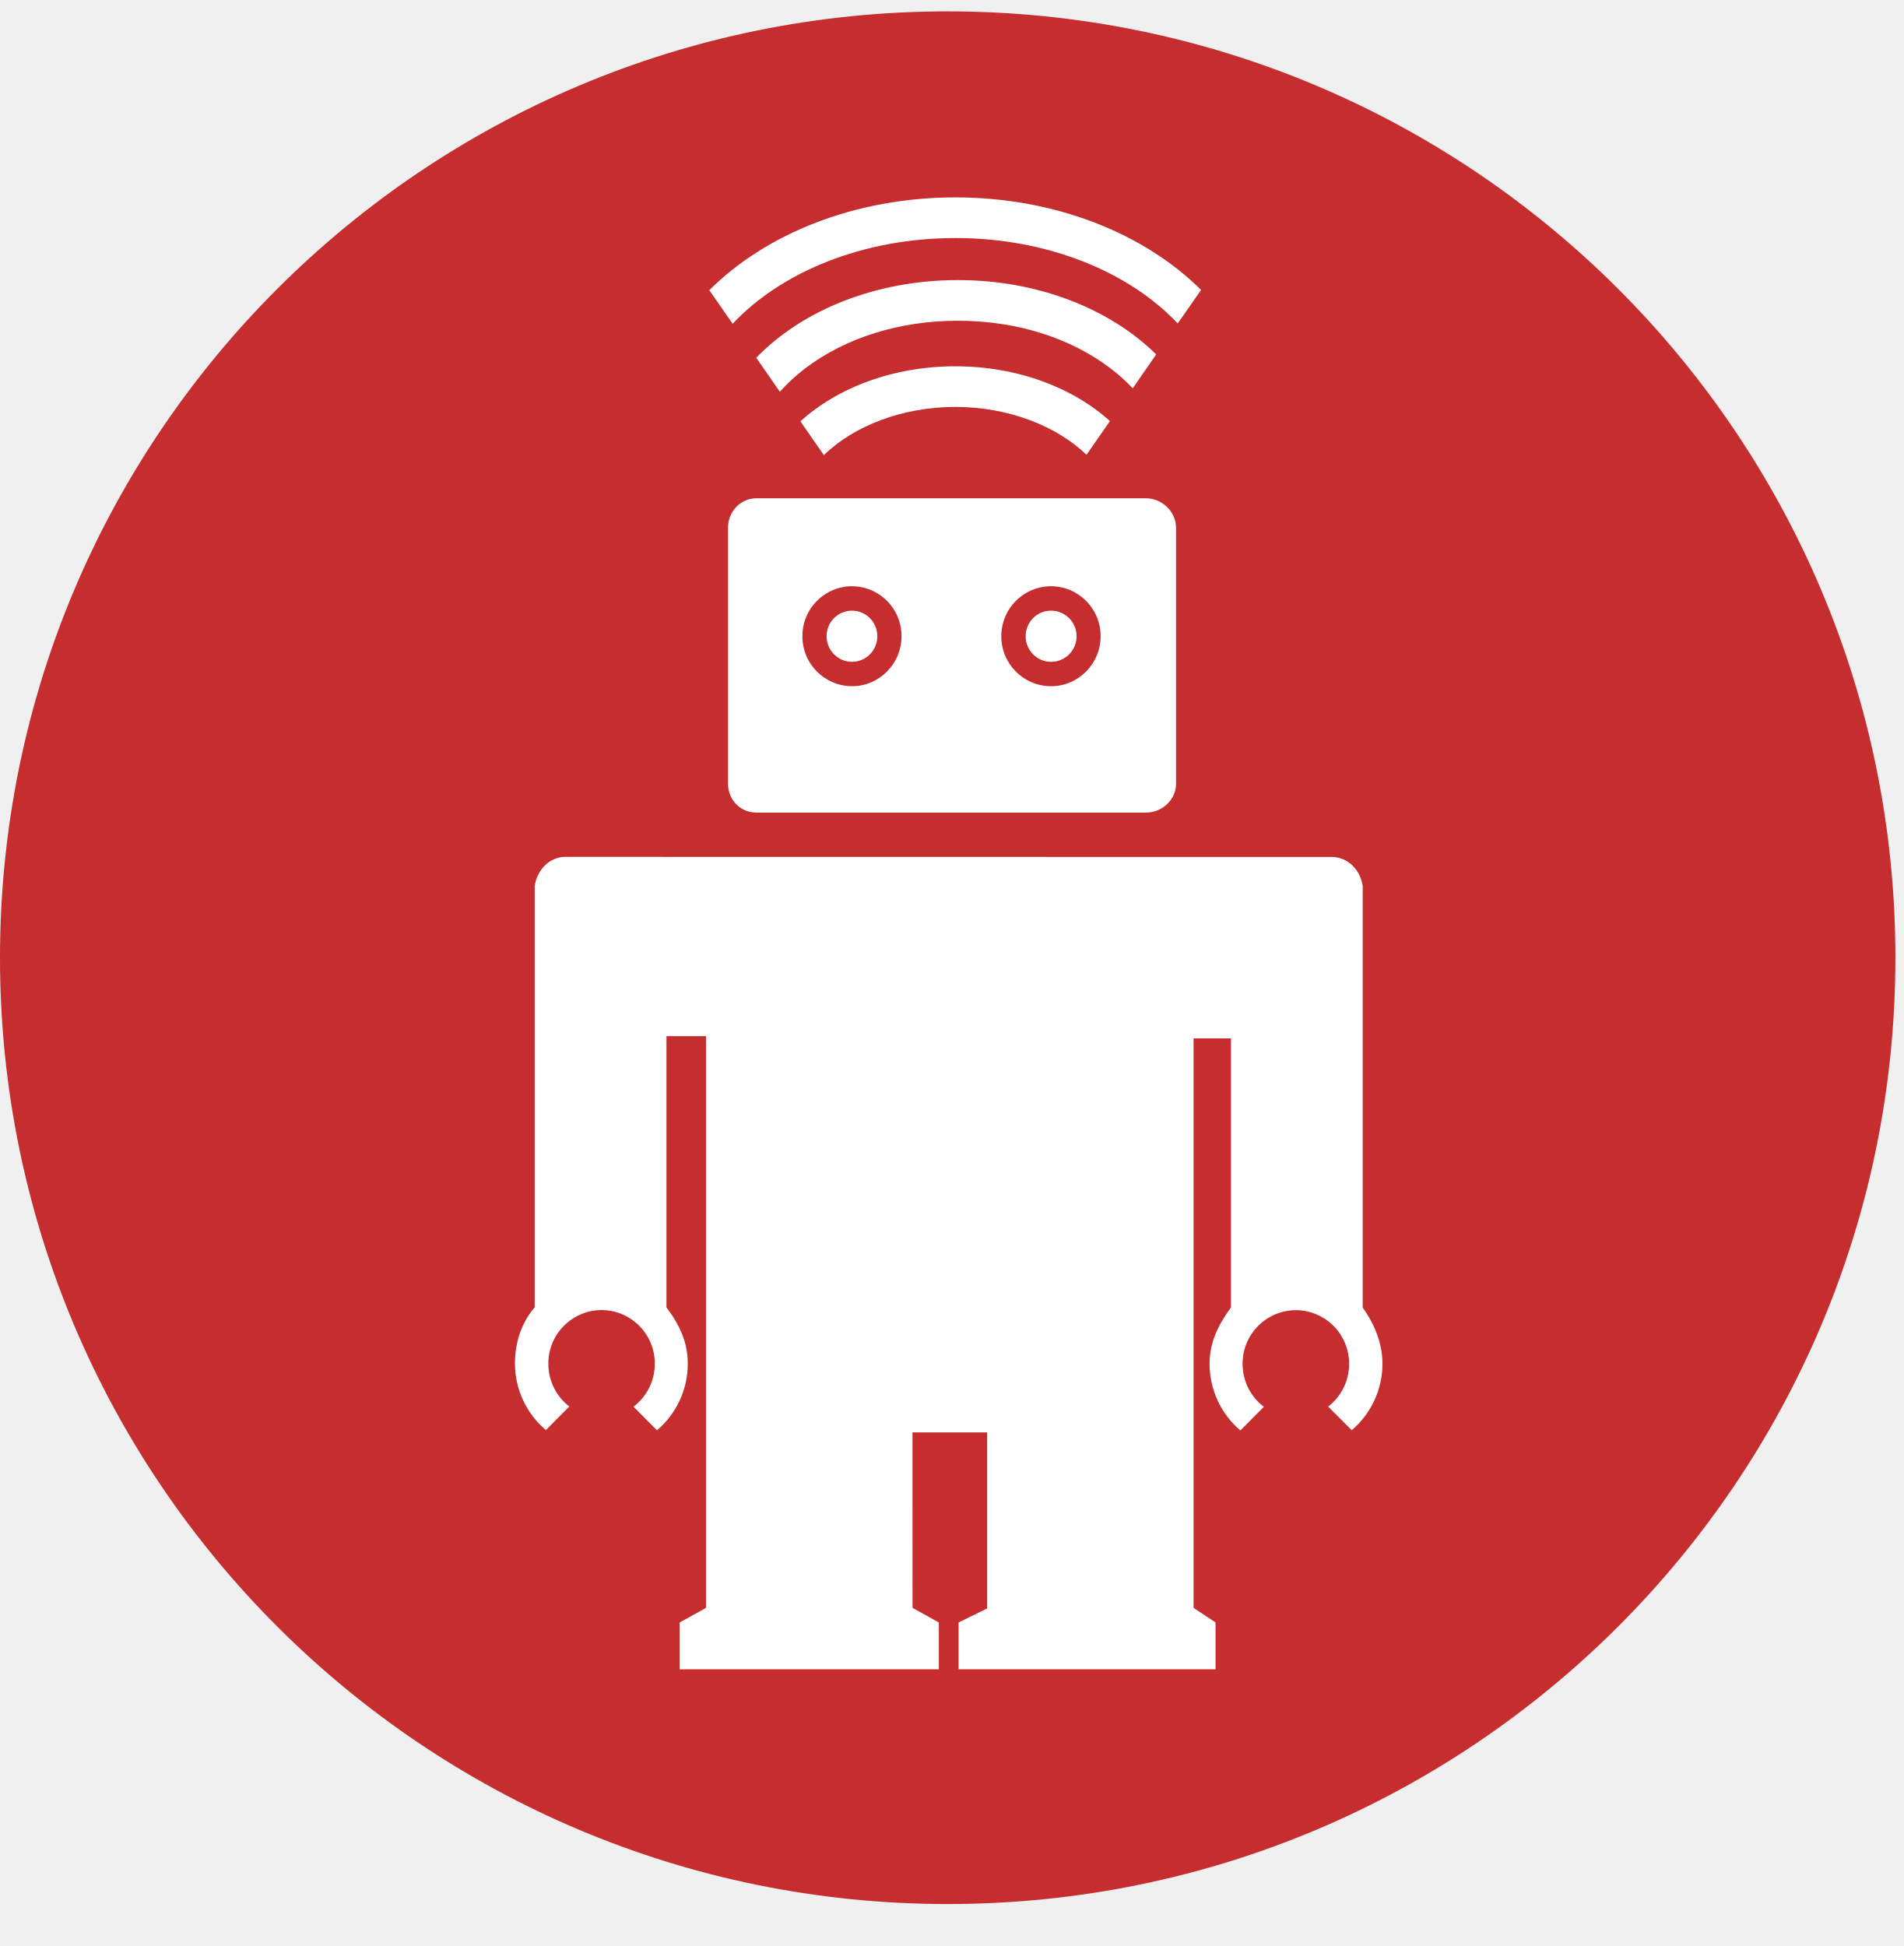
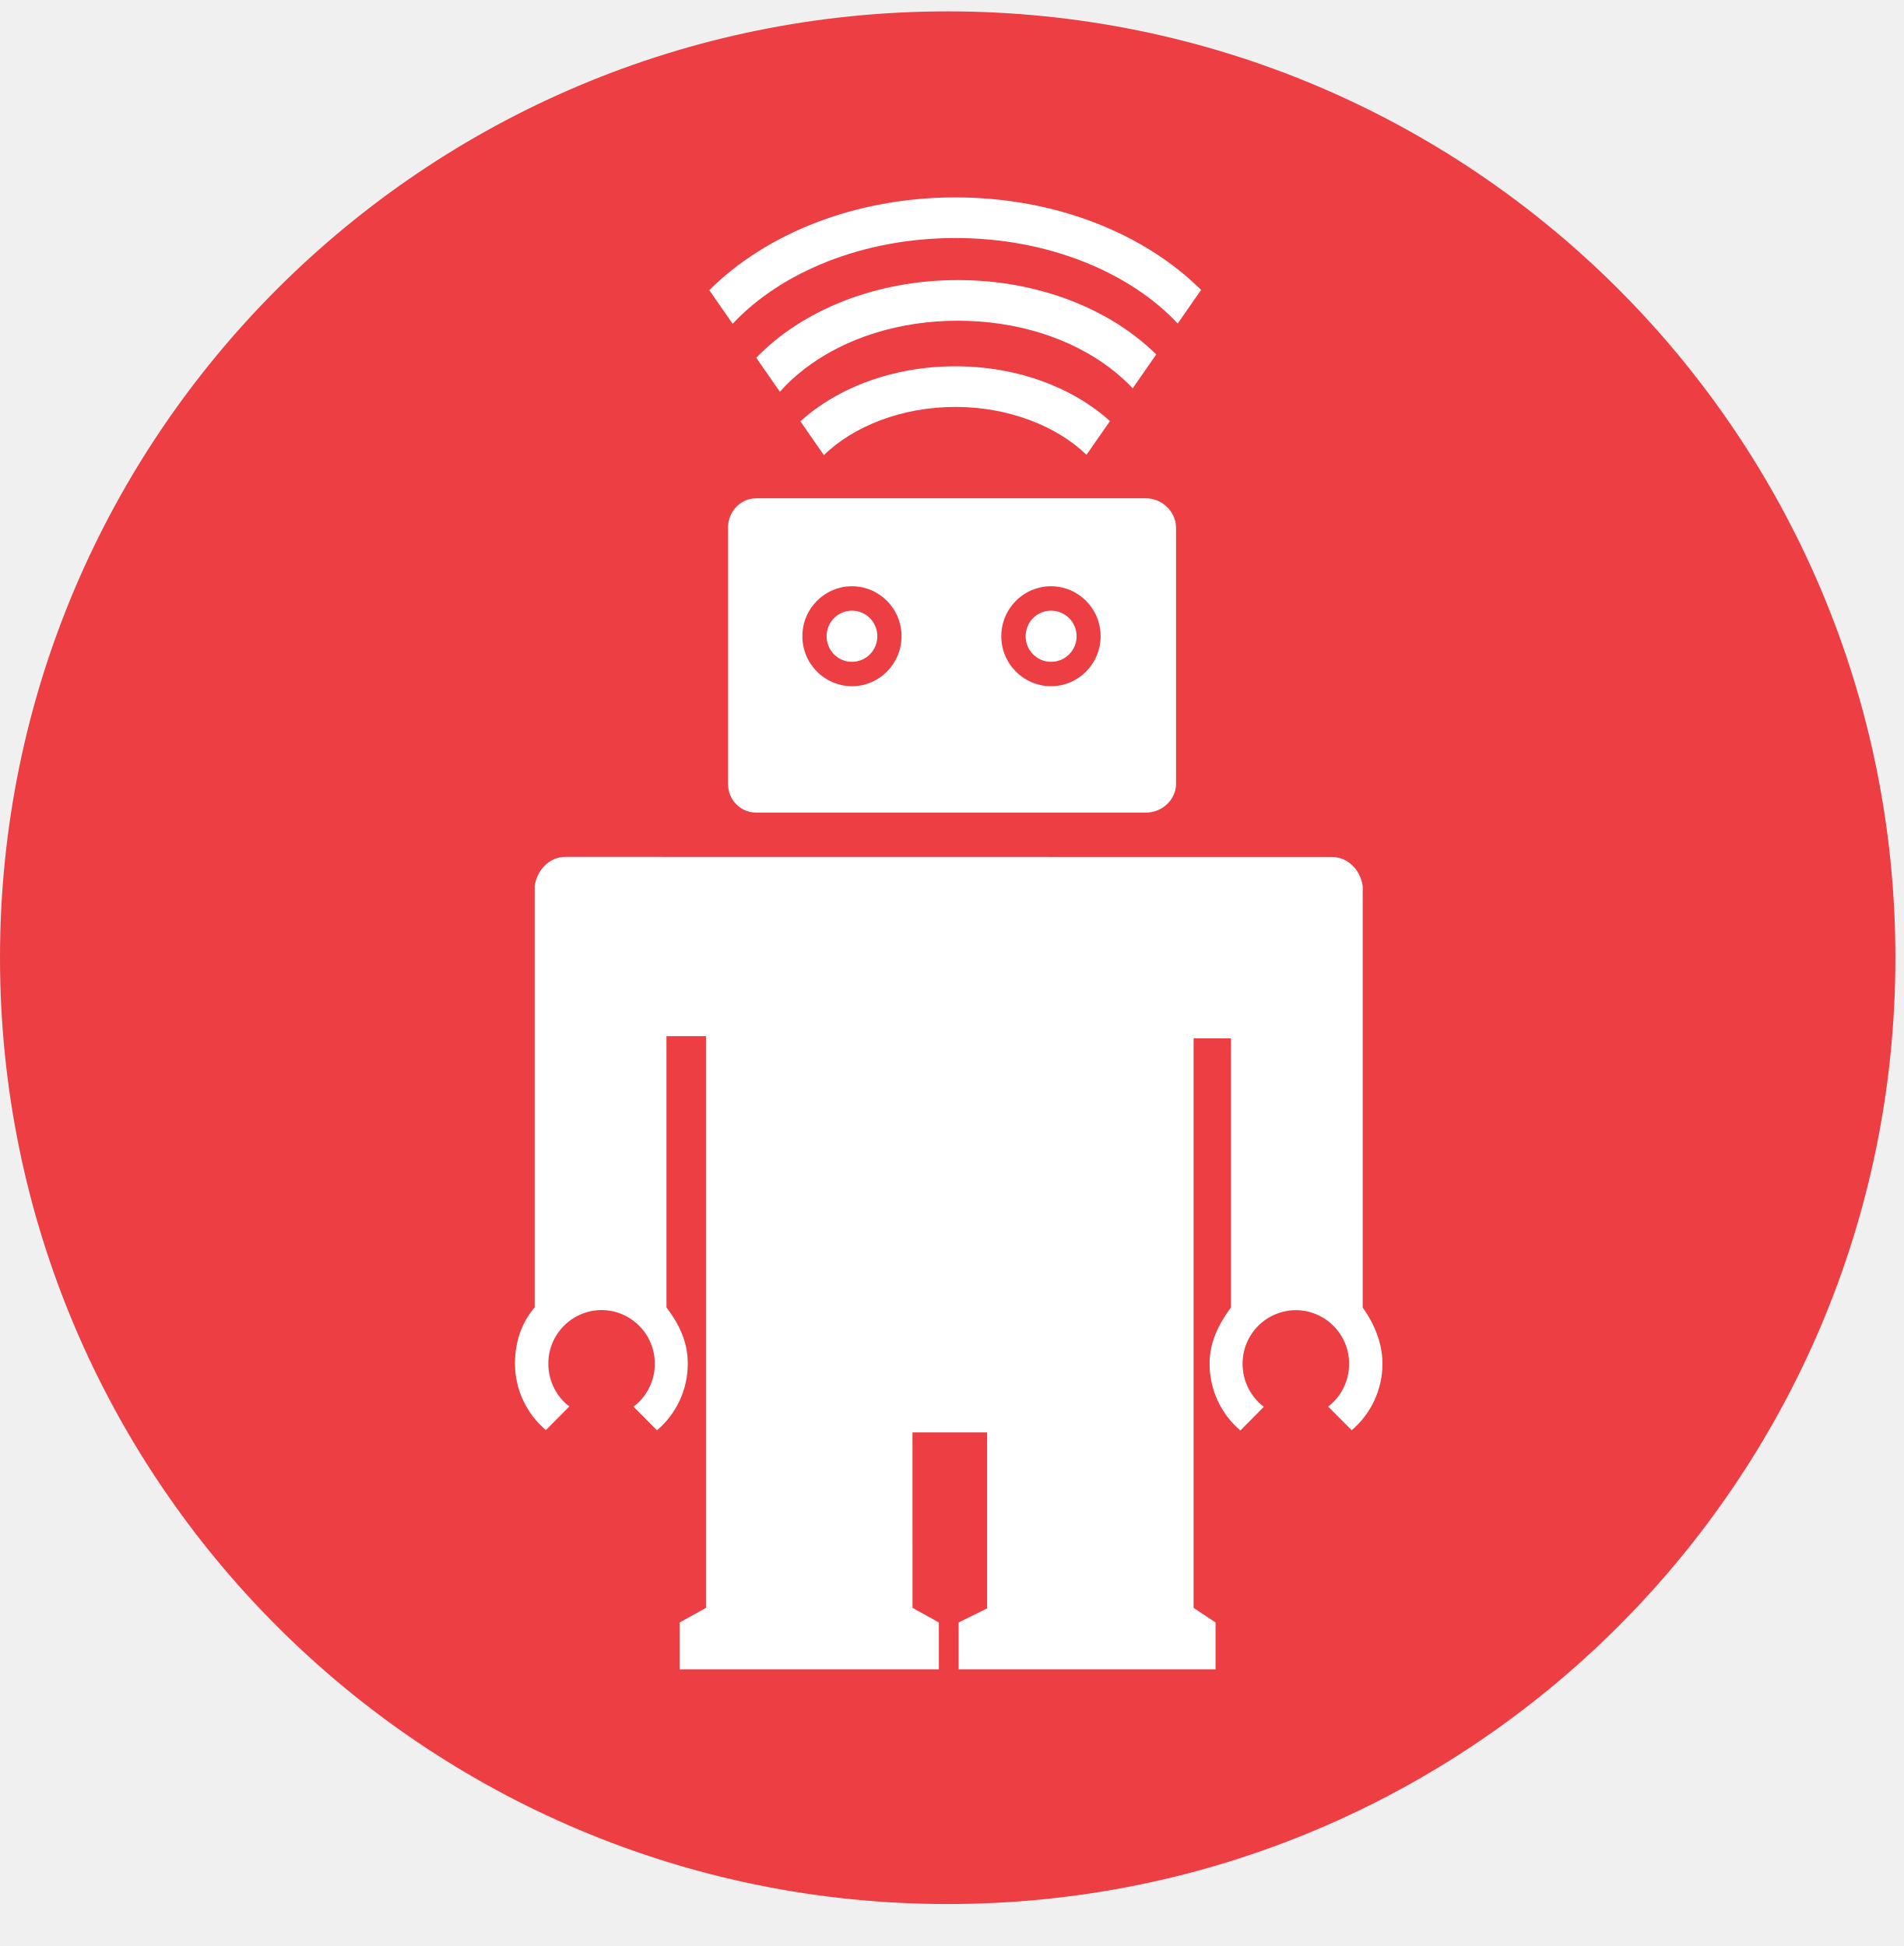
<svg xmlns="http://www.w3.org/2000/svg" width="90" height="92" viewBox="0 0 90 92">
  <g transform="translate(0 .538)" fill="none" fill-rule="evenodd">
-     <ellipse fill="#C52D2F" cx="44.803" cy="44.739" rx="44.803" ry="44.739" />
+     <ellipse fill="#ed3e44" cx="44.803" cy="44.739" rx="44.803" ry="44.739" />
    <path d="M31.508 48.448V61.27c.625.838 1.007 1.65 1.007 2.662a4.124 4.124 0 0 1-1.456 3.15l-1.109-1.116a2.54 2.54 0 0 0 1.006-2.03 2.528 2.528 0 0 0-2.517-2.539 2.528 2.528 0 0 0-2.516 2.539c0 .824.389 1.556.991 2.02l-1.107 1.116a4.136 4.136 0 0 1-1.463-3.136c0-1.014.312-1.948.934-2.666V41.36c.104-.768.692-1.388 1.449-1.388l36.236.005c.758 0 1.356.615 1.46 1.382V61.28c.518.718.934 1.646.934 2.66a4.129 4.129 0 0 1-1.454 3.137l-1.113-1.116c.603-.464.99-1.196.99-2.02a2.529 2.529 0 0 0-2.519-2.539 2.528 2.528 0 0 0-2.517 2.539c0 .83.395 1.567 1.005 2.03L58.64 67.09a4.131 4.131 0 0 1-1.456-3.154c0-1.013.403-1.827 1.009-2.665V48.554h-1.766v26.921l1.039.692v2.213H45.318v-2.213l1.35-.665v-8.32h-3.53l.002 8.293 1.245.692v2.213H32.13v-2.213l1.246-.69V48.448h-1.869zM45.164 18.7c2.516 0 4.795.904 6.2 2.264l1.11-1.595c-1.754-1.584-4.378-2.59-7.31-2.59-2.94 0-5.57 1.01-7.325 2.602l1.11 1.597c1.404-1.368 3.69-2.278 6.215-2.278zm.12-4.075c2.749 0 5.313.8 7.22 2.255.387.295.737.61 1.045.94l1.112-1.601c-2.165-2.138-5.56-3.516-9.378-3.516-3.91 0-7.376 1.444-9.531 3.672l1.117 1.609c.344-.39.743-.76 1.194-1.104 1.906-1.454 4.471-2.255 7.22-2.255zm-.12-3.91c4.364 0 8.221 1.603 10.514 4.04l1.104-1.586c-2.674-2.66-6.883-4.375-11.618-4.375-4.743 0-8.958 1.72-11.631 4.387l1.103 1.588c2.29-2.444 6.155-4.053 10.528-4.053zm9.01 12.304H35.76c-.755 0-1.343.627-1.343 1.391v12.107c0 .76.588 1.363 1.343 1.363h18.413c.758 0 1.425-.603 1.425-1.363V24.41c0-.764-.667-1.391-1.425-1.391zm-13.898 8.885a2.355 2.355 0 0 1-2.342-2.362 2.354 2.354 0 0 1 2.342-2.365 2.354 2.354 0 0 1 2.344 2.365c0 1.301-1.05 2.362-2.344 2.362zm9.412 0a2.357 2.357 0 0 1-2.35-2.362 2.356 2.356 0 0 1 2.35-2.365 2.354 2.354 0 0 1 2.344 2.365c0 1.301-1.05 2.362-2.344 2.362zm-8.211-2.362c0 .666-.537 1.209-1.201 1.209-.66 0-1.198-.543-1.198-1.209 0-.672.538-1.21 1.198-1.21.664 0 1.2.538 1.2 1.21zm8.21 1.209c-.662 0-1.199-.543-1.199-1.209 0-.672.537-1.21 1.2-1.21a1.209 1.209 0 0 1 0 2.419z" fill="#FFF" />
  </g>
</svg>
